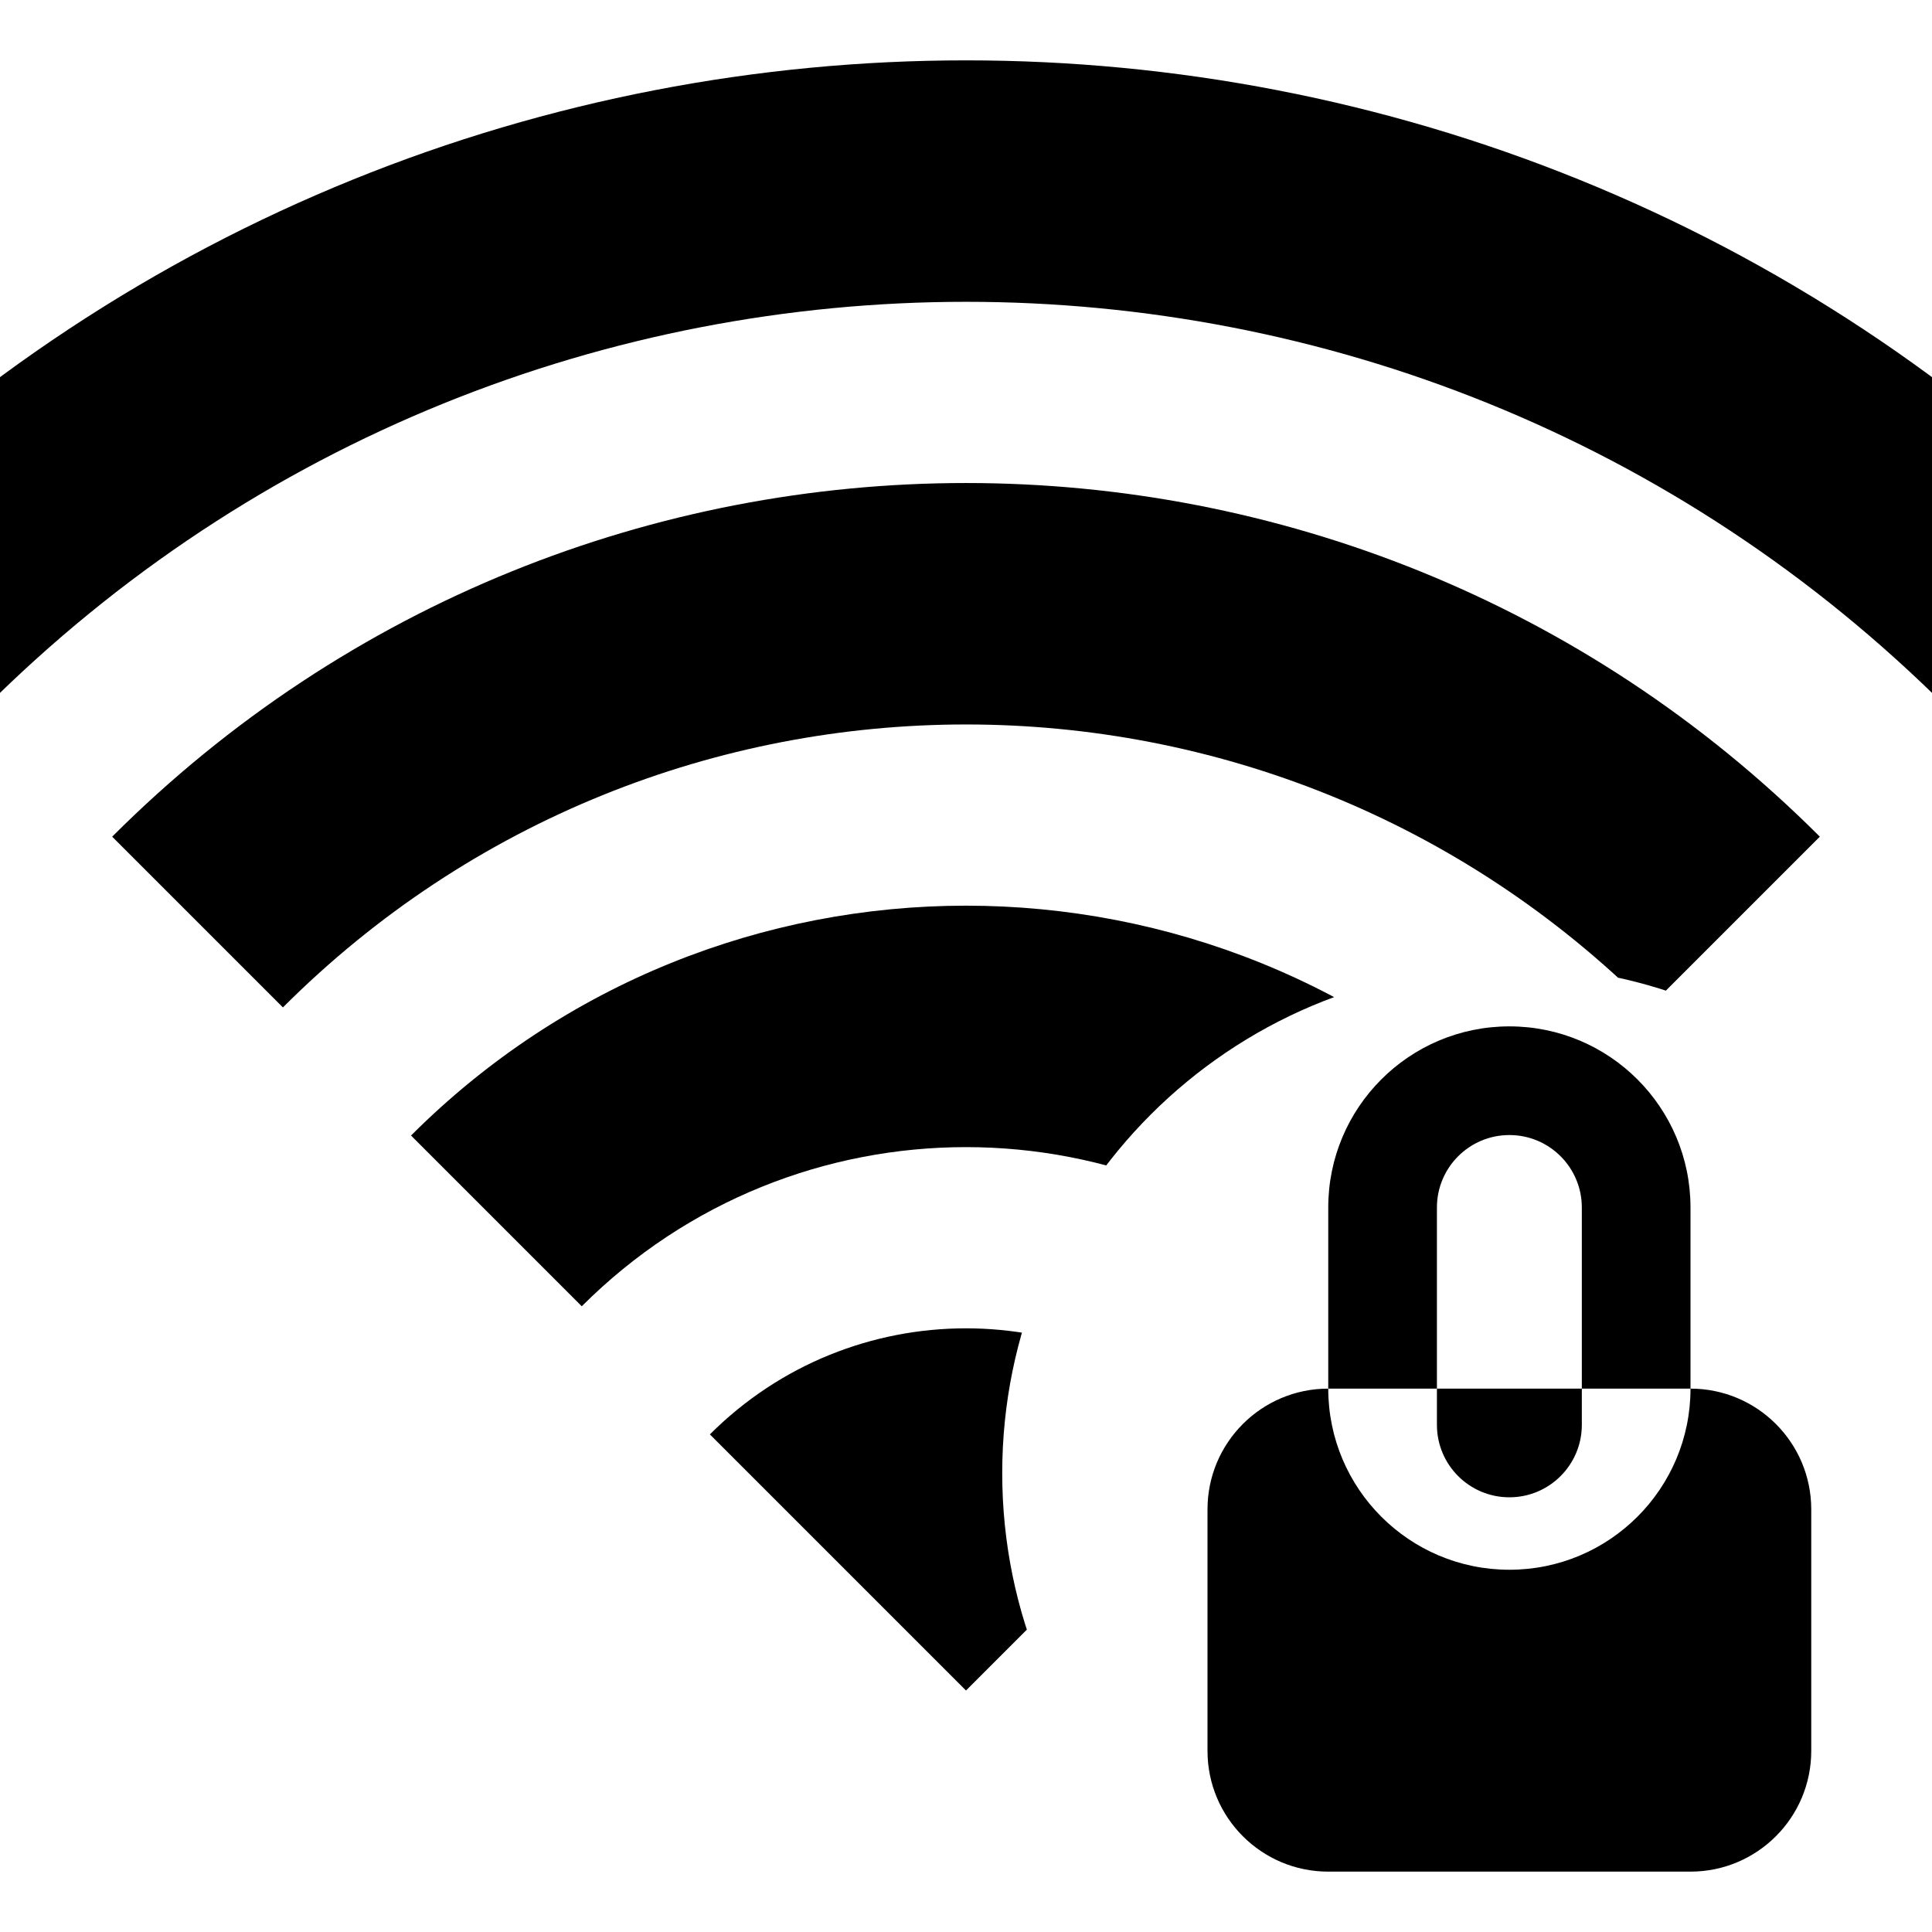
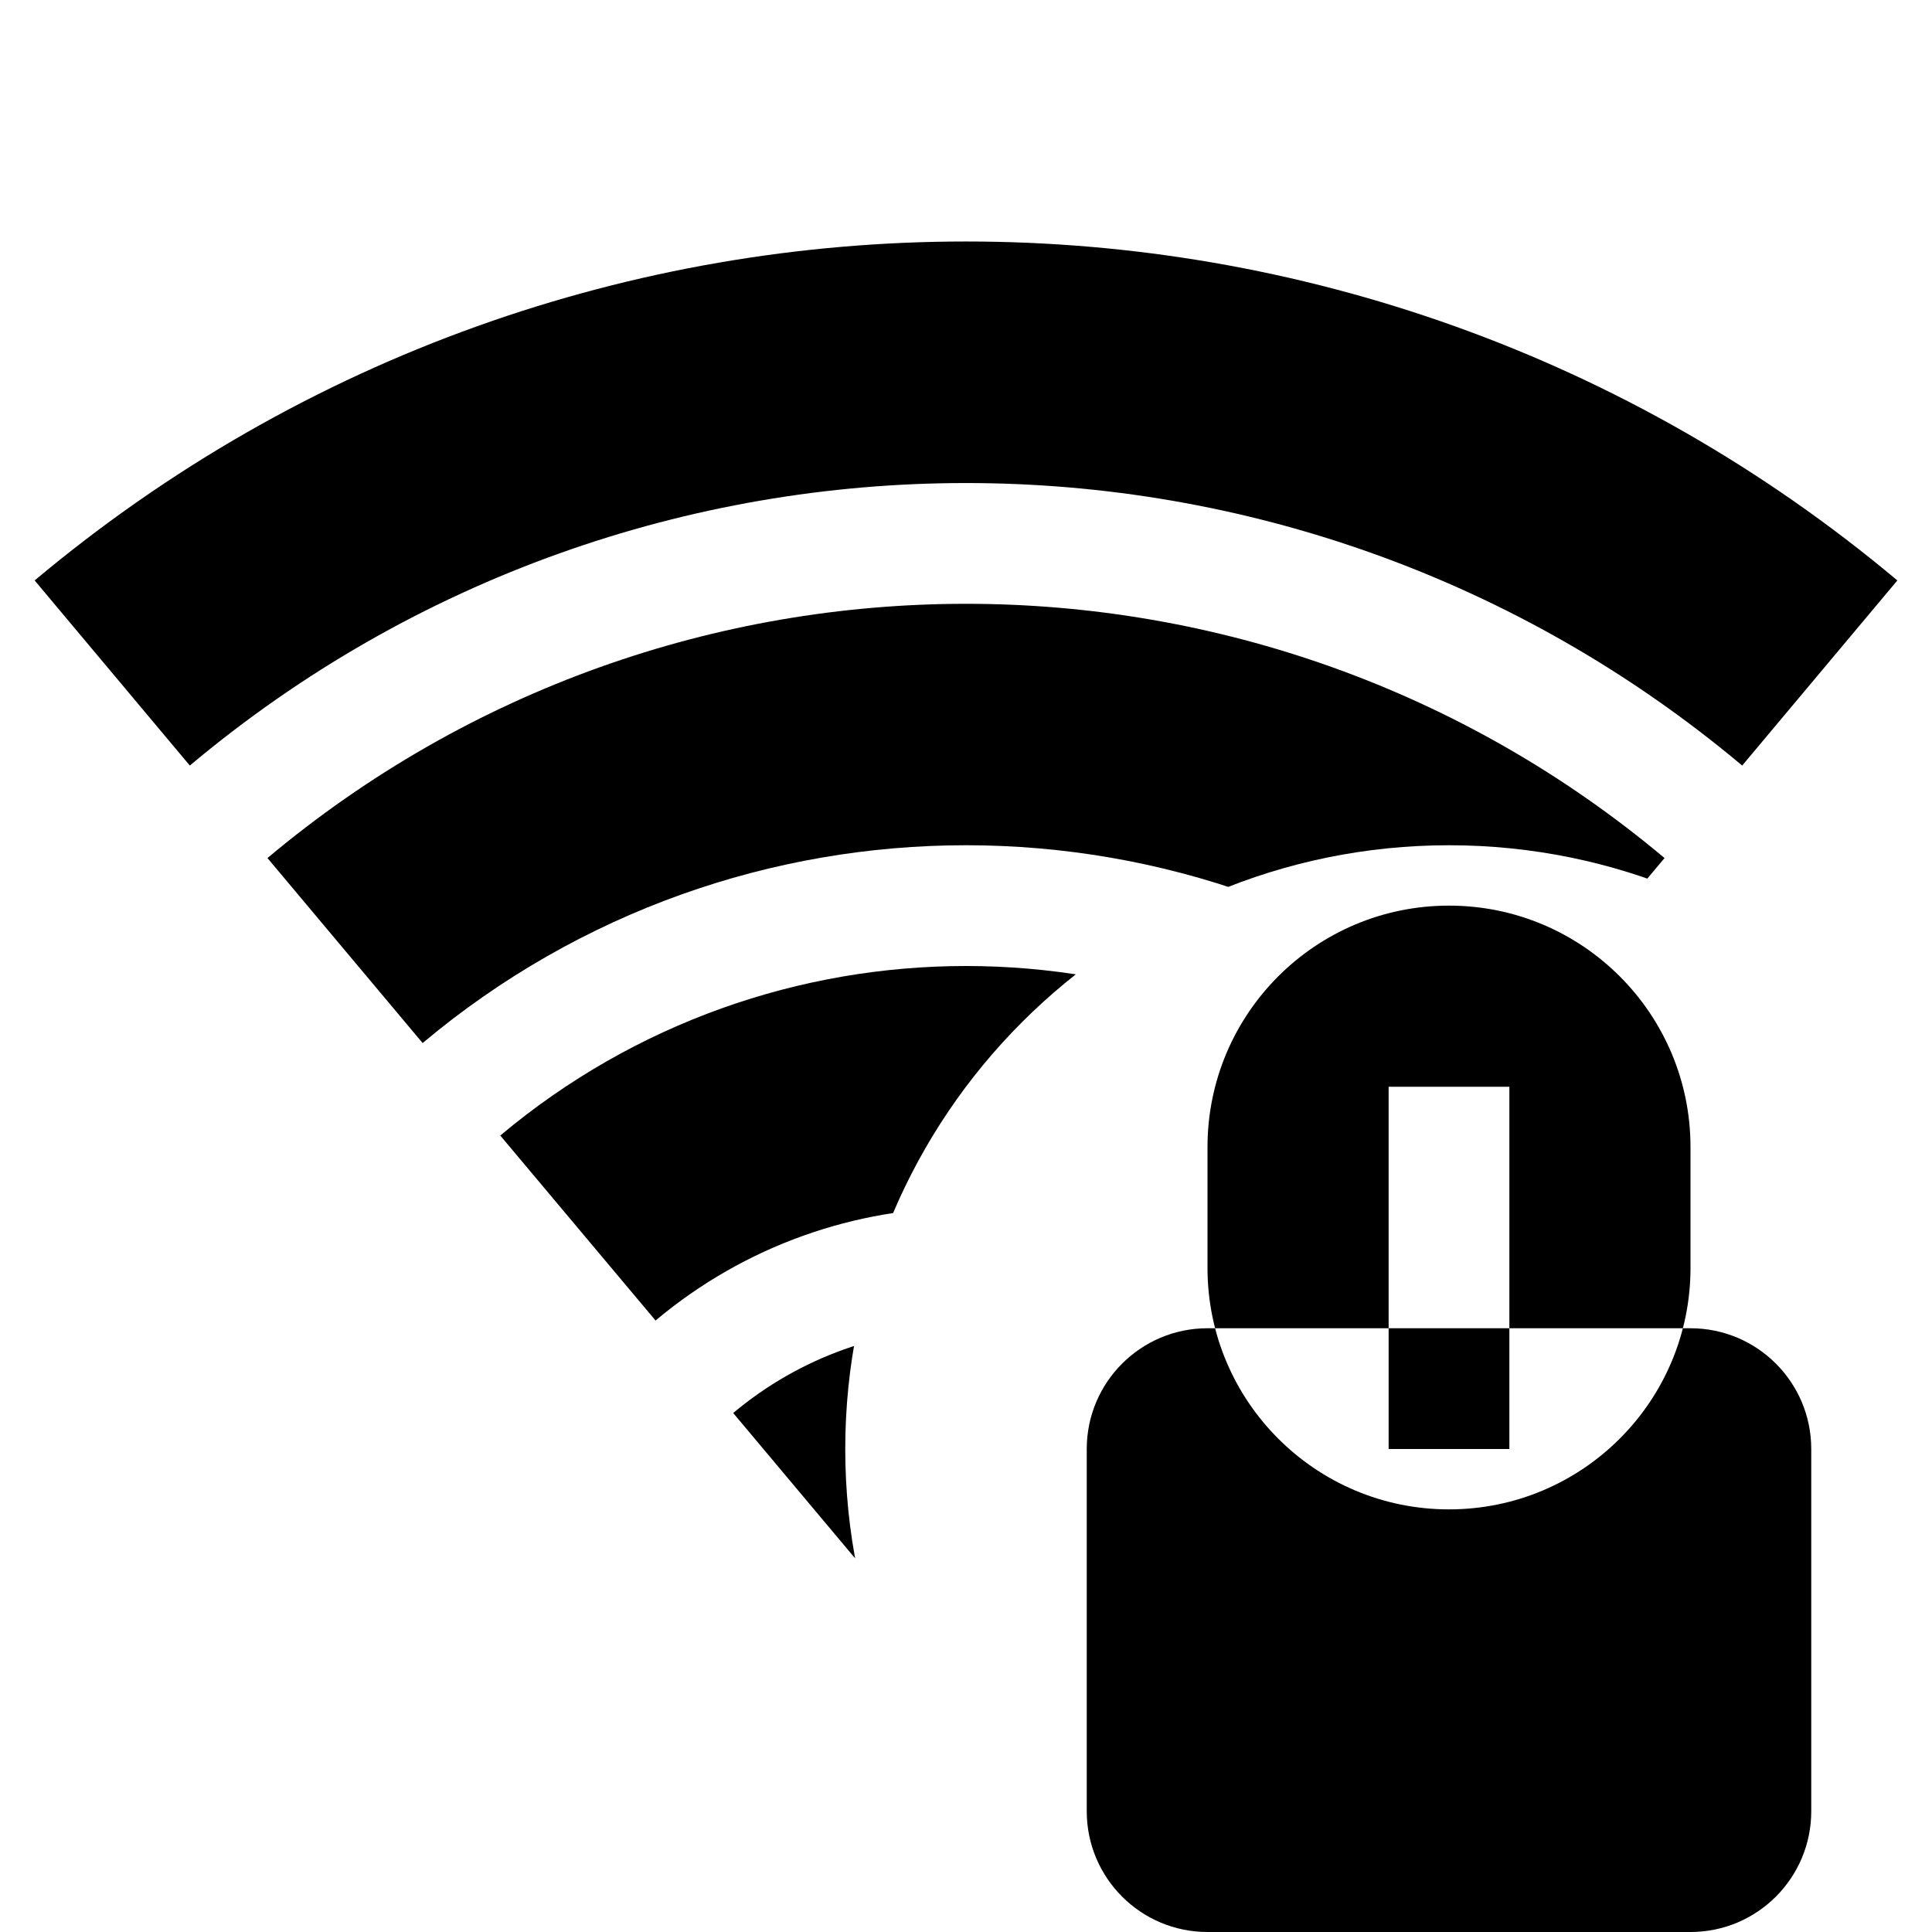
<svg xmlns="http://www.w3.org/2000/svg" width="16" height="16" viewBox="0 0 16 16">
  <defs>
    <clipPath id="cutb">
-       <path clip-rule="evenodd" fill-rule="evenodd" d="M0 0H16V16H0zM8.3 12.2a4.2 4.2 0 1 0 8.4 0a4.2 4.2 0 1 0 -8.4 0z" />
+       <path clip-rule="evenodd" fill-rule="evenodd" d="M0 0H16V16H0zM7 12a5 5 0 1 0 10 0a5 5 0 1 0 -10 0z" />
    </clipPath>
  </defs>
  <g clip-path="url(#cutb)">
-     <path d="M5.879 11.879A3 3 0 0 1 10.121 11.879L8 14zM3.404 9.404A6.5 6.5 0 0 1 12.596 9.404L11.182 10.818A4.5 4.5 0 0 0 4.818 10.818zM0.929 6.929A10 10 0 0 1 15.071 6.929L13.657 8.343A8 8 0 0 0 2.343 8.343zM-1.546 4.454A13.5 13.5 0 0 1 17.546 4.454L16.132 5.868A11.5 11.5 0 0 0 -0.132 5.868z" fill="#000000" />
+     <path d="M6.072 11.702A3 3 0 0 1 9.928 11.702L8 14zM4.143 9.404A6 6 0 0 1 11.857 9.404L10.571 10.936A4 4 0 0 0 5.429 10.936zM2.215 7.106A9 9 0 0 1 13.785 7.106L12.5 8.638A7 7 0 0 0 3.5 8.638zM0.287 4.807A12 12 0 0 1 15.713 4.807L14.428 6.34A10 10 0 0 0 1.572 6.34z" fill="#000000" />
  </g>
-   <path fill-rule="evenodd" fill="#000000" d="M11 11.5h3a1 1 0 0 1 1 1v2a1 1 0 0 1 -1 1h-3a1 1 0 0 1 -1 -1v-2a1 1 0 0 1 1 -1zM12.5 8.5h0a1.5 1.5 0 0 1 1.5 1.5v1.5a1.5 1.5 0 0 1 -1.5 1.5h-0a1.5 1.5 0 0 1 -1.5 -1.5v-1.5a1.5 1.5 0 0 1 1.5 -1.5zM12.5 9.4h0a0.6 0.6 0 0 1 0.6 0.6v1.8a0.6 0.6 0 0 1 -0.6 0.6h-0a0.6 0.6 0 0 1 -0.6 -0.6v-1.8a0.6 0.6 0 0 1 0.6 -0.6z" />
+   <path fill-rule="evenodd" fill="#000000" d="M10 11h4a1 1 0 0 1 1 1v3a1 1 0 0 1 -1 1h-4a1 1 0 0 1 -1 -1v-3a1 1 0 0 1 1 -1zM12 7.5h0a2 2 0 0 1 2 2v1a2 2 0 0 1 -2 2h0a2 2 0 0 1 -2 -2v-1a2 2 0 0 1 2 -2zM11.5 9h1v3h-1z" />
</svg>
